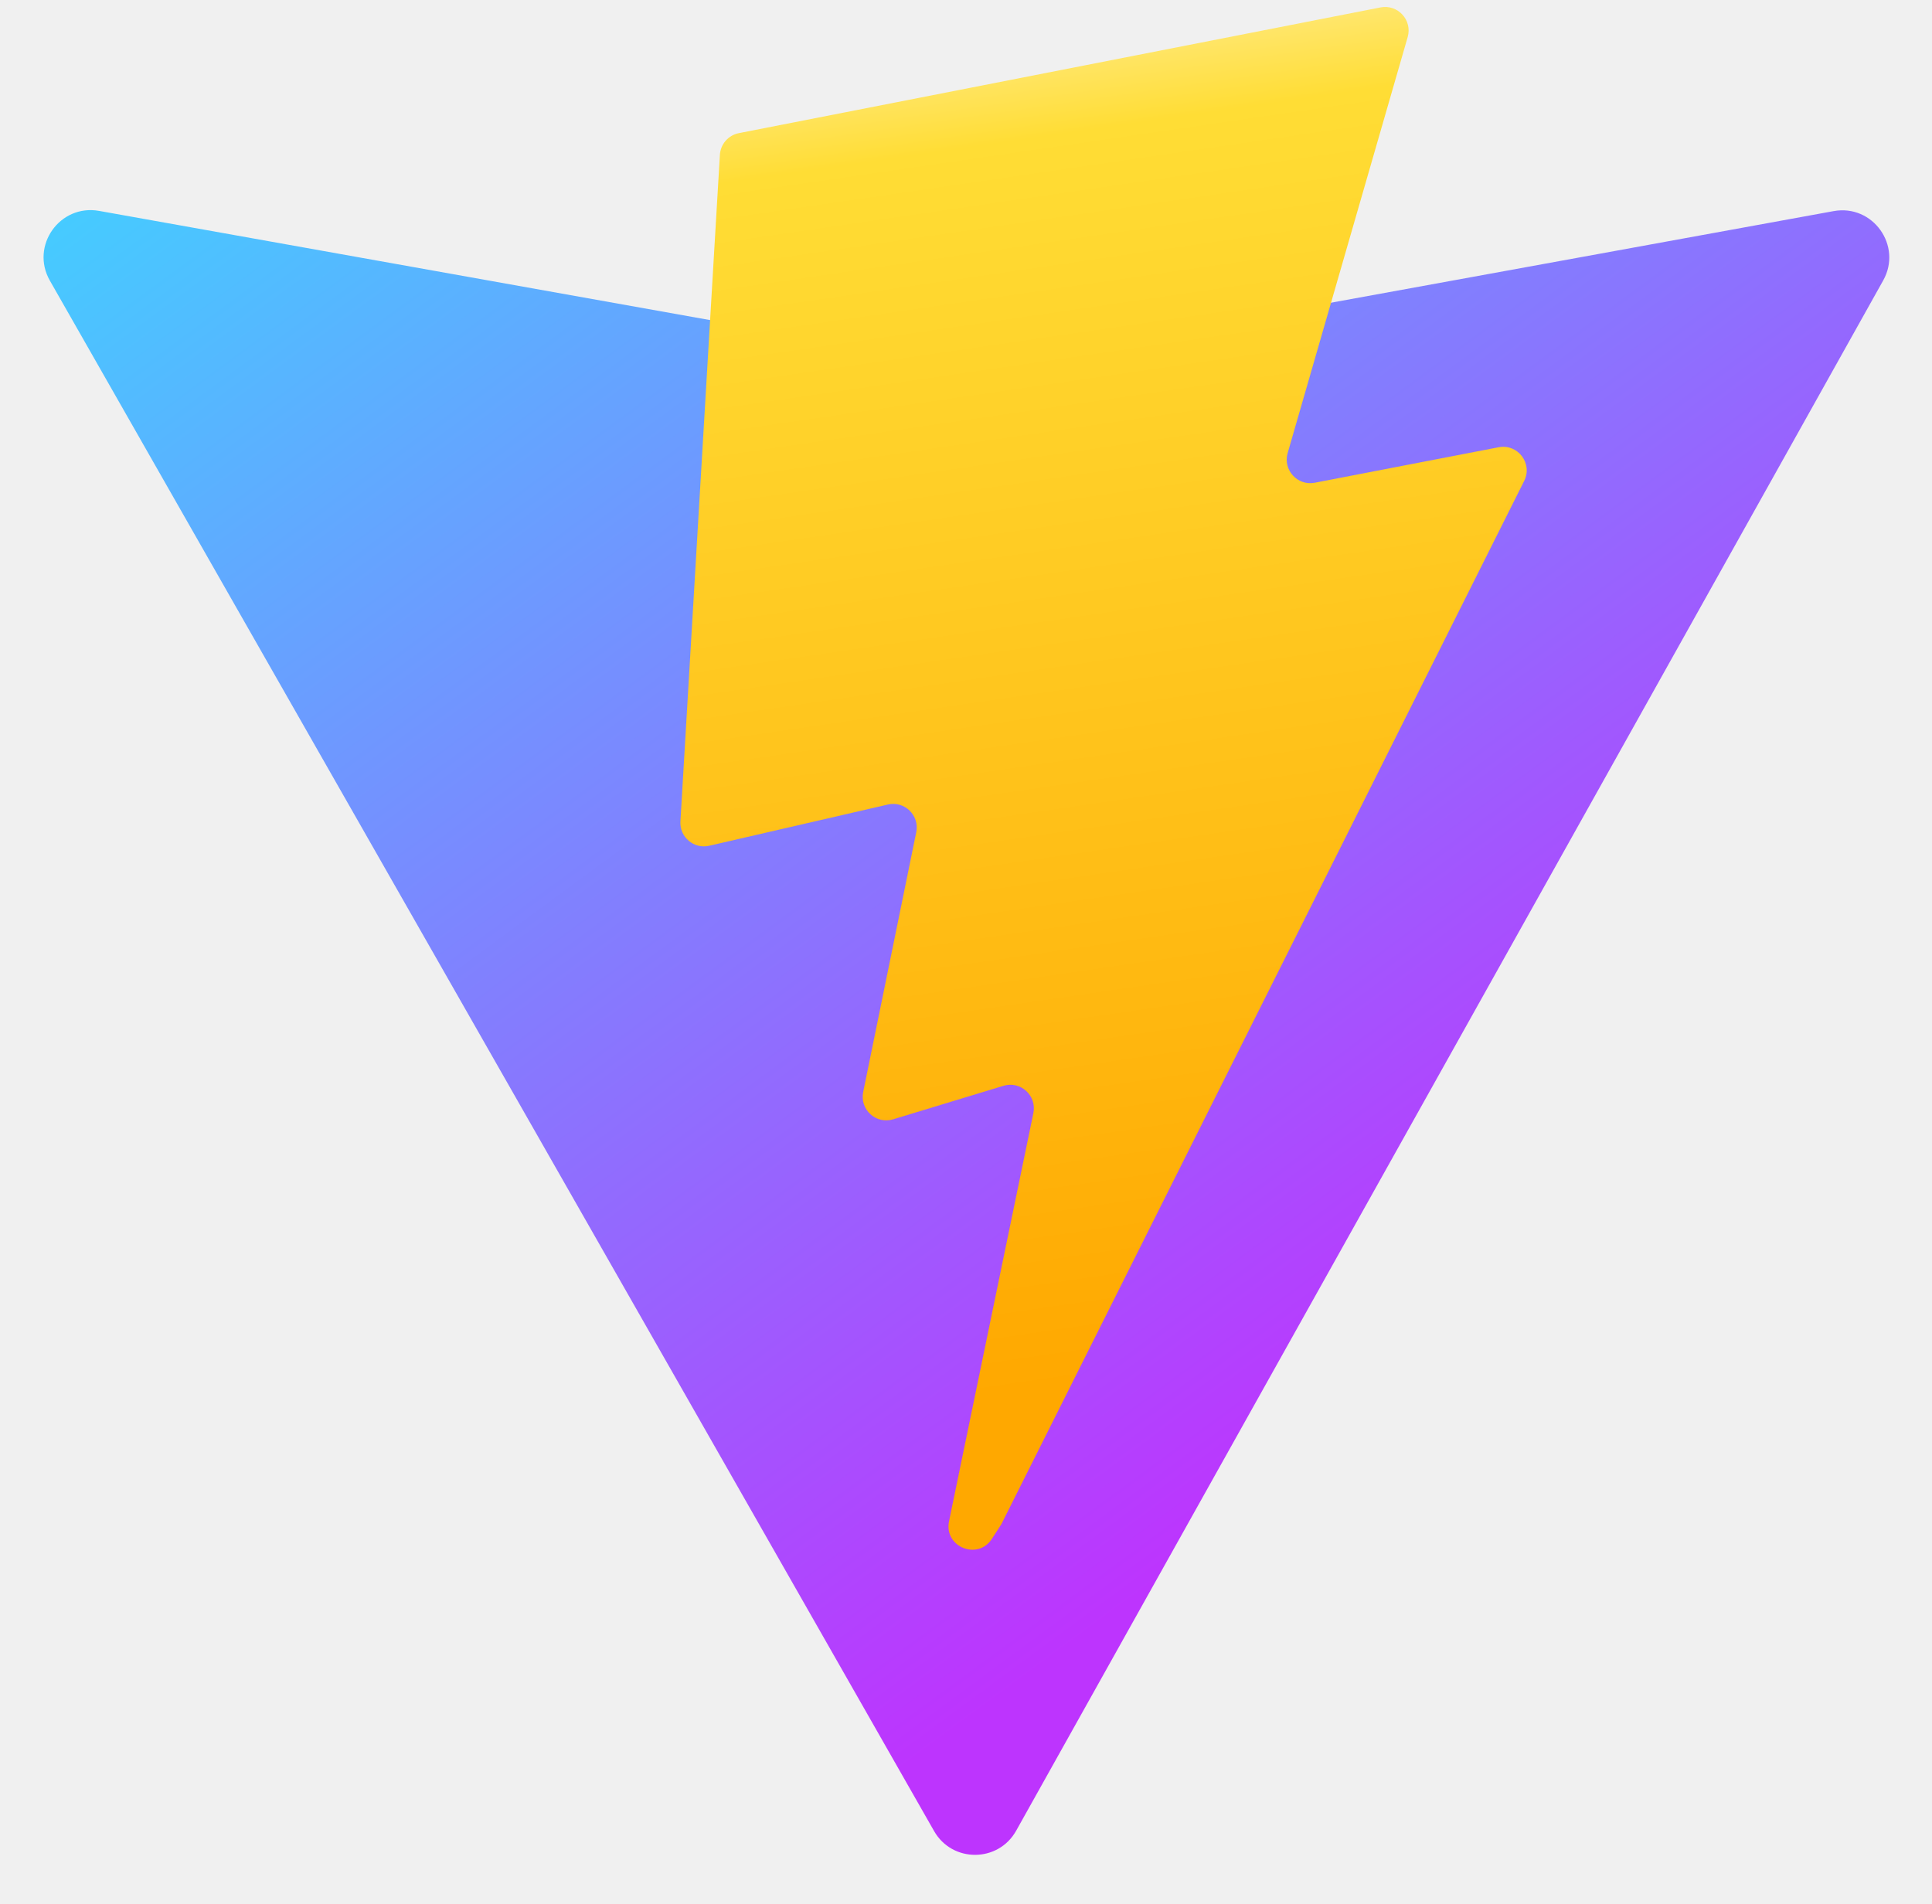
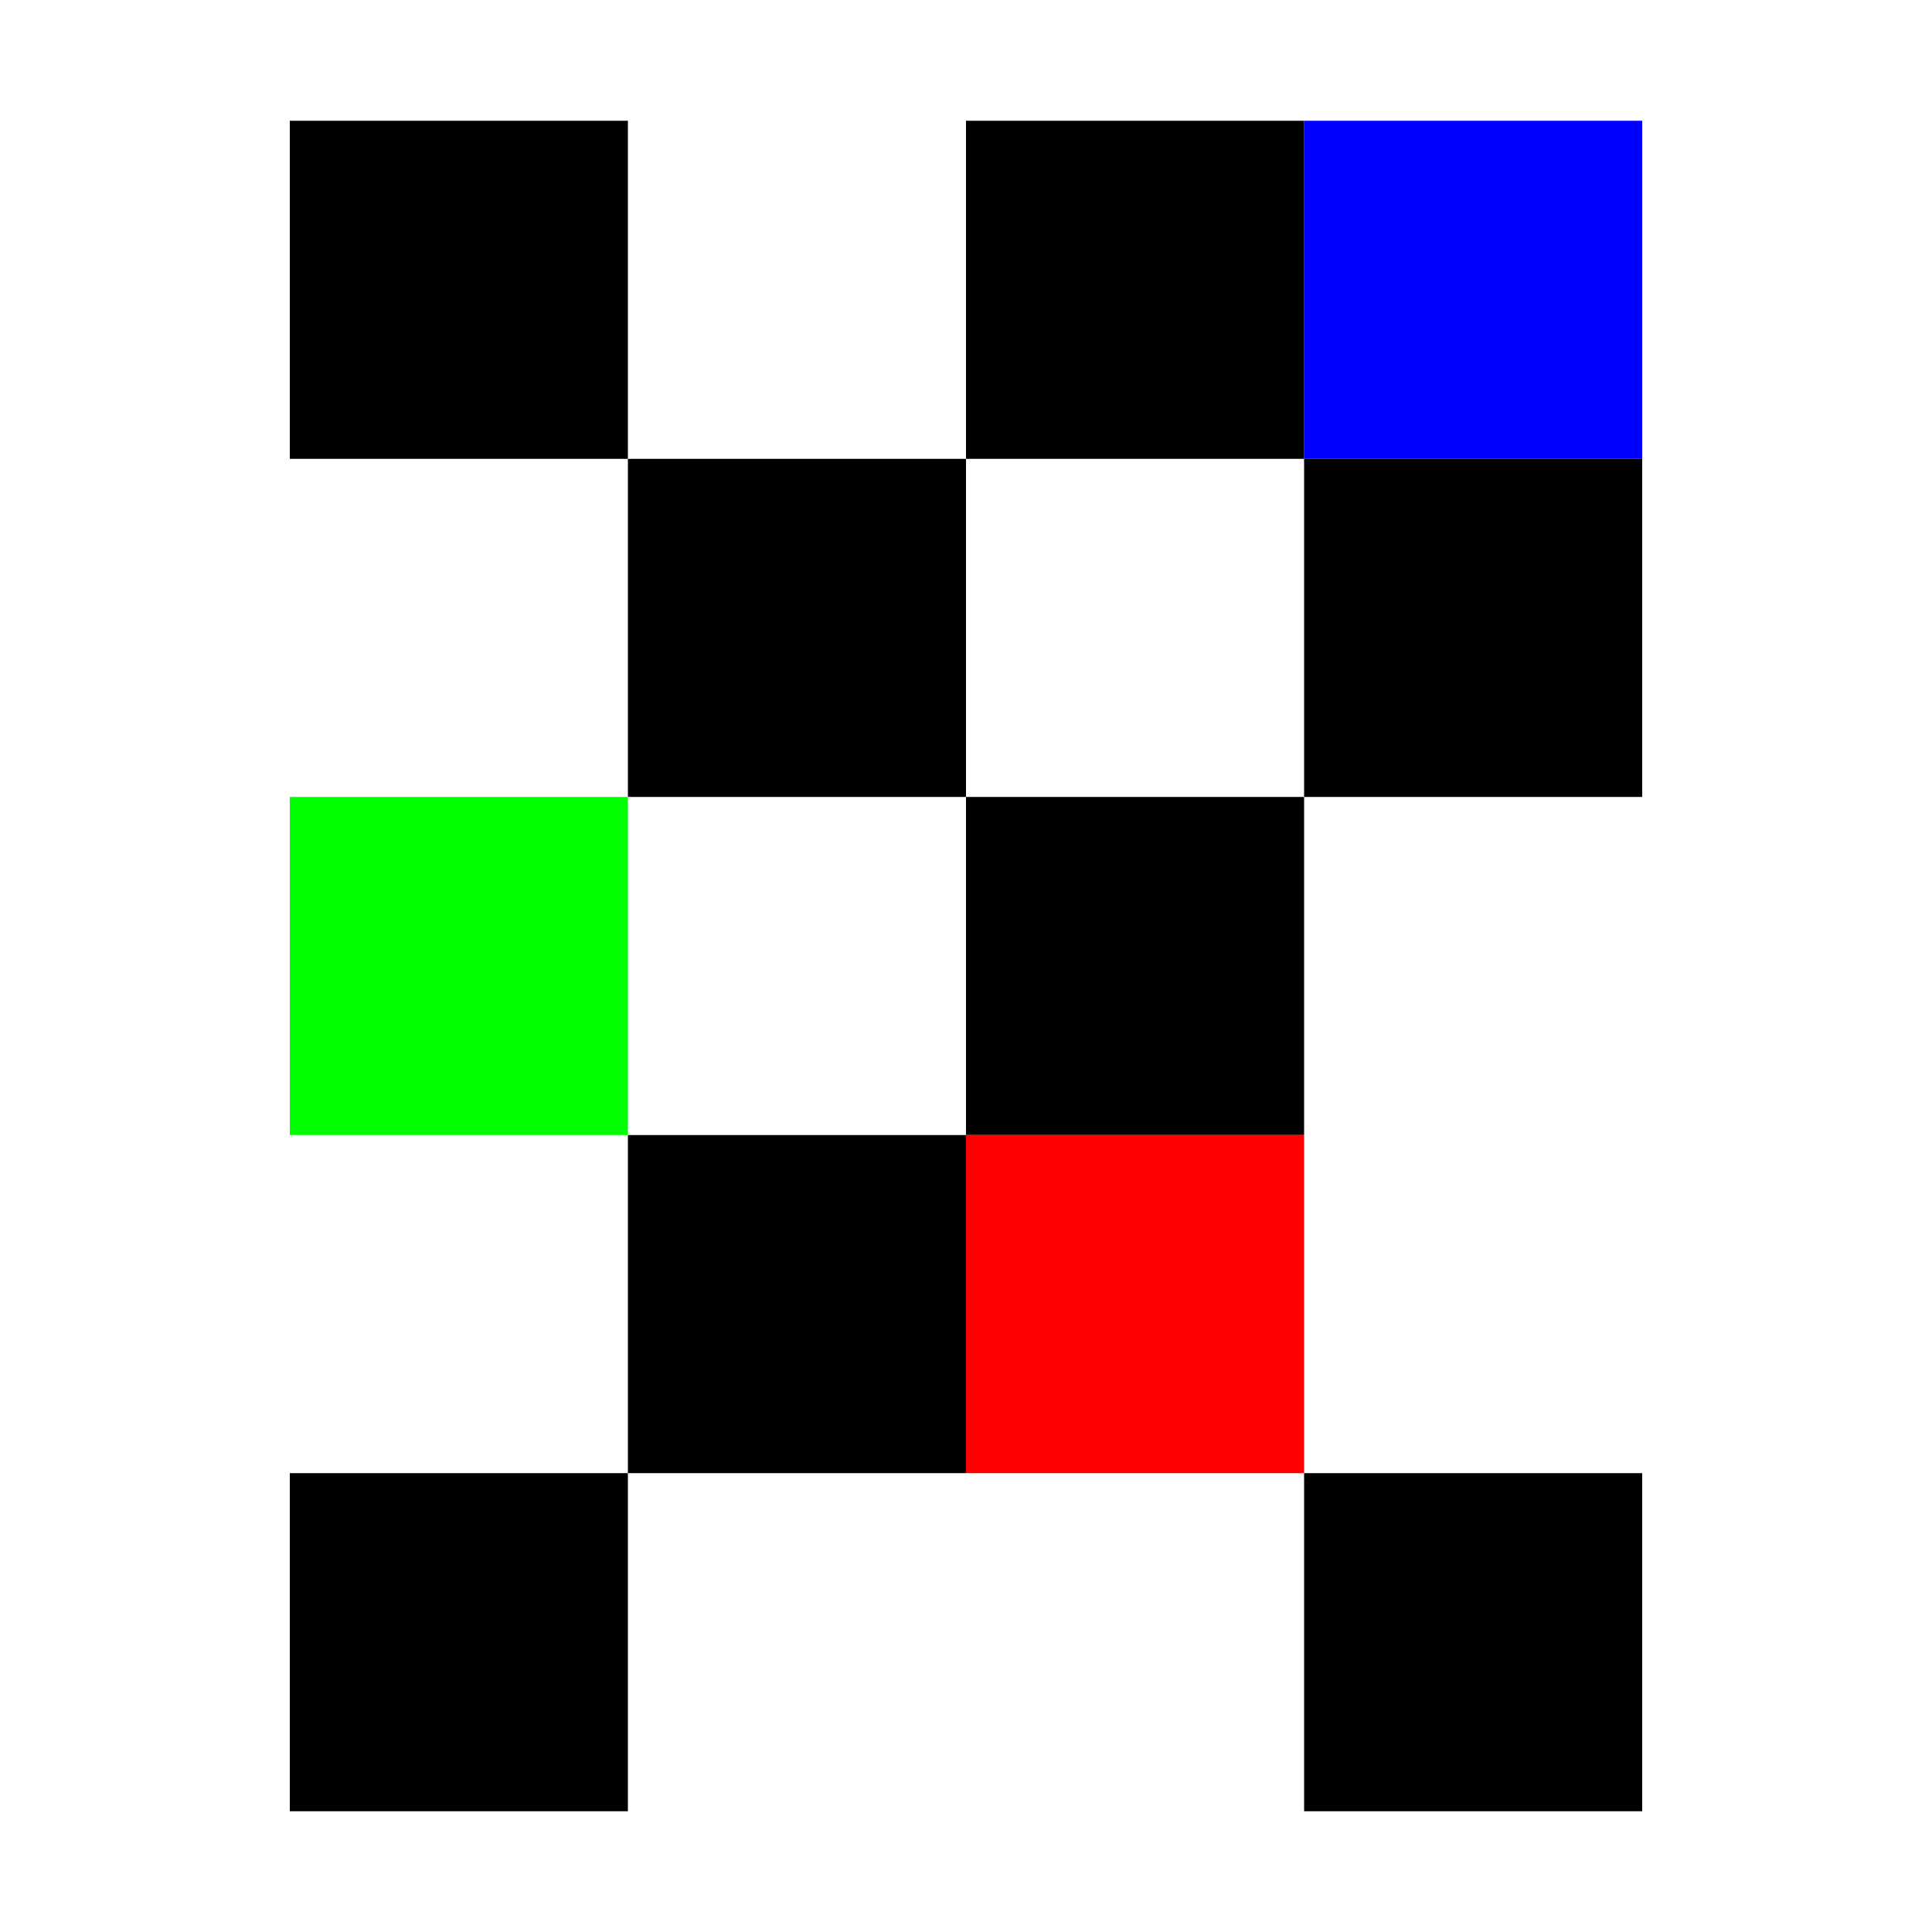
- <svg xmlns="http://www.w3.org/2000/svg" width="410" height="404" viewBox="0 0 410 404" fill="none">
-   <path d="M399.641 59.525L215.643 388.545C211.844 395.338 202.084 395.378 198.228 388.618L10.582 59.556C6.381 52.19 12.68 43.267 21.028 44.759L205.223 77.682C206.398 77.892 207.601 77.89 208.776 77.676L389.119 44.806C397.439 43.289 403.768 52.143 399.641 59.525Z" fill="url(#paint0_linear)" />
-   <path d="M292.965 1.574L156.801 28.255C154.563 28.694 152.906 30.59 152.771 32.866L144.395 174.33C144.198 177.662 147.258 180.248 150.51 179.498L188.42 170.749C191.967 169.931 195.172 173.055 194.443 176.622L183.18 231.775C182.422 235.487 185.907 238.661 189.532 237.56L212.947 230.446C216.577 229.344 220.065 232.527 219.297 236.242L201.398 322.875C200.278 328.294 207.486 331.249 210.492 326.603L212.5 323.5L323.454 102.072C325.312 98.365 322.108 94.137 318.036 94.923L279.014 102.454C275.347 103.161 272.227 99.746 273.262 96.158L298.731 7.867C299.767 4.273 296.636 0.855 292.965 1.574Z" fill="url(#paint1_linear)" />
-   <defs>
-     <linearGradient id="paint0_linear" x1="6" y1="33" x2="235" y2="344" gradientUnits="userSpaceOnUse">
-       <stop stop-color="#41D1FF" />
-       <stop offset="1" stop-color="#BD34FE" />
-     </linearGradient>
-     <linearGradient id="paint1_linear" x1="194.651" y1="8.818" x2="236.076" y2="292.989" gradientUnits="userSpaceOnUse">
-       <stop stop-color="#FFEA83" />
-       <stop offset="0.083" stop-color="#FFDD35" />
-       <stop offset="1" stop-color="#FFA800" />
-     </linearGradient>
-   </defs>
+ <svg xmlns="http://www.w3.org/2000/svg" width="400" height="400" viewBox="0 0 400 400" fill="none">
+   <rect width="400" height="400" fill="white" />
+   <rect x="270" y="95" width="70" height="70" fill="black" />
+   <rect x="270" y="305" width="70" height="70" fill="black" />
+   <rect x="130" y="235" width="70" height="70" fill="black" />
+   <rect x="60" y="25" width="70" height="70" fill="black" />
+   <rect x="130" y="95" width="70" height="70" fill="black" />
+   <rect x="60" y="165" width="70" height="70" fill="#00FF00" />
+   <rect x="270" y="25" width="70" height="70" fill="#0000FF" />
+   <rect x="200" y="165" width="70" height="70" fill="black" />
+   <rect x="60" y="305" width="70" height="70" fill="black" />
+   <rect x="200" y="235" width="70" height="70" fill="#FF0000" />
+   <rect x="200" y="25" width="70" height="70" fill="black" />
</svg>
